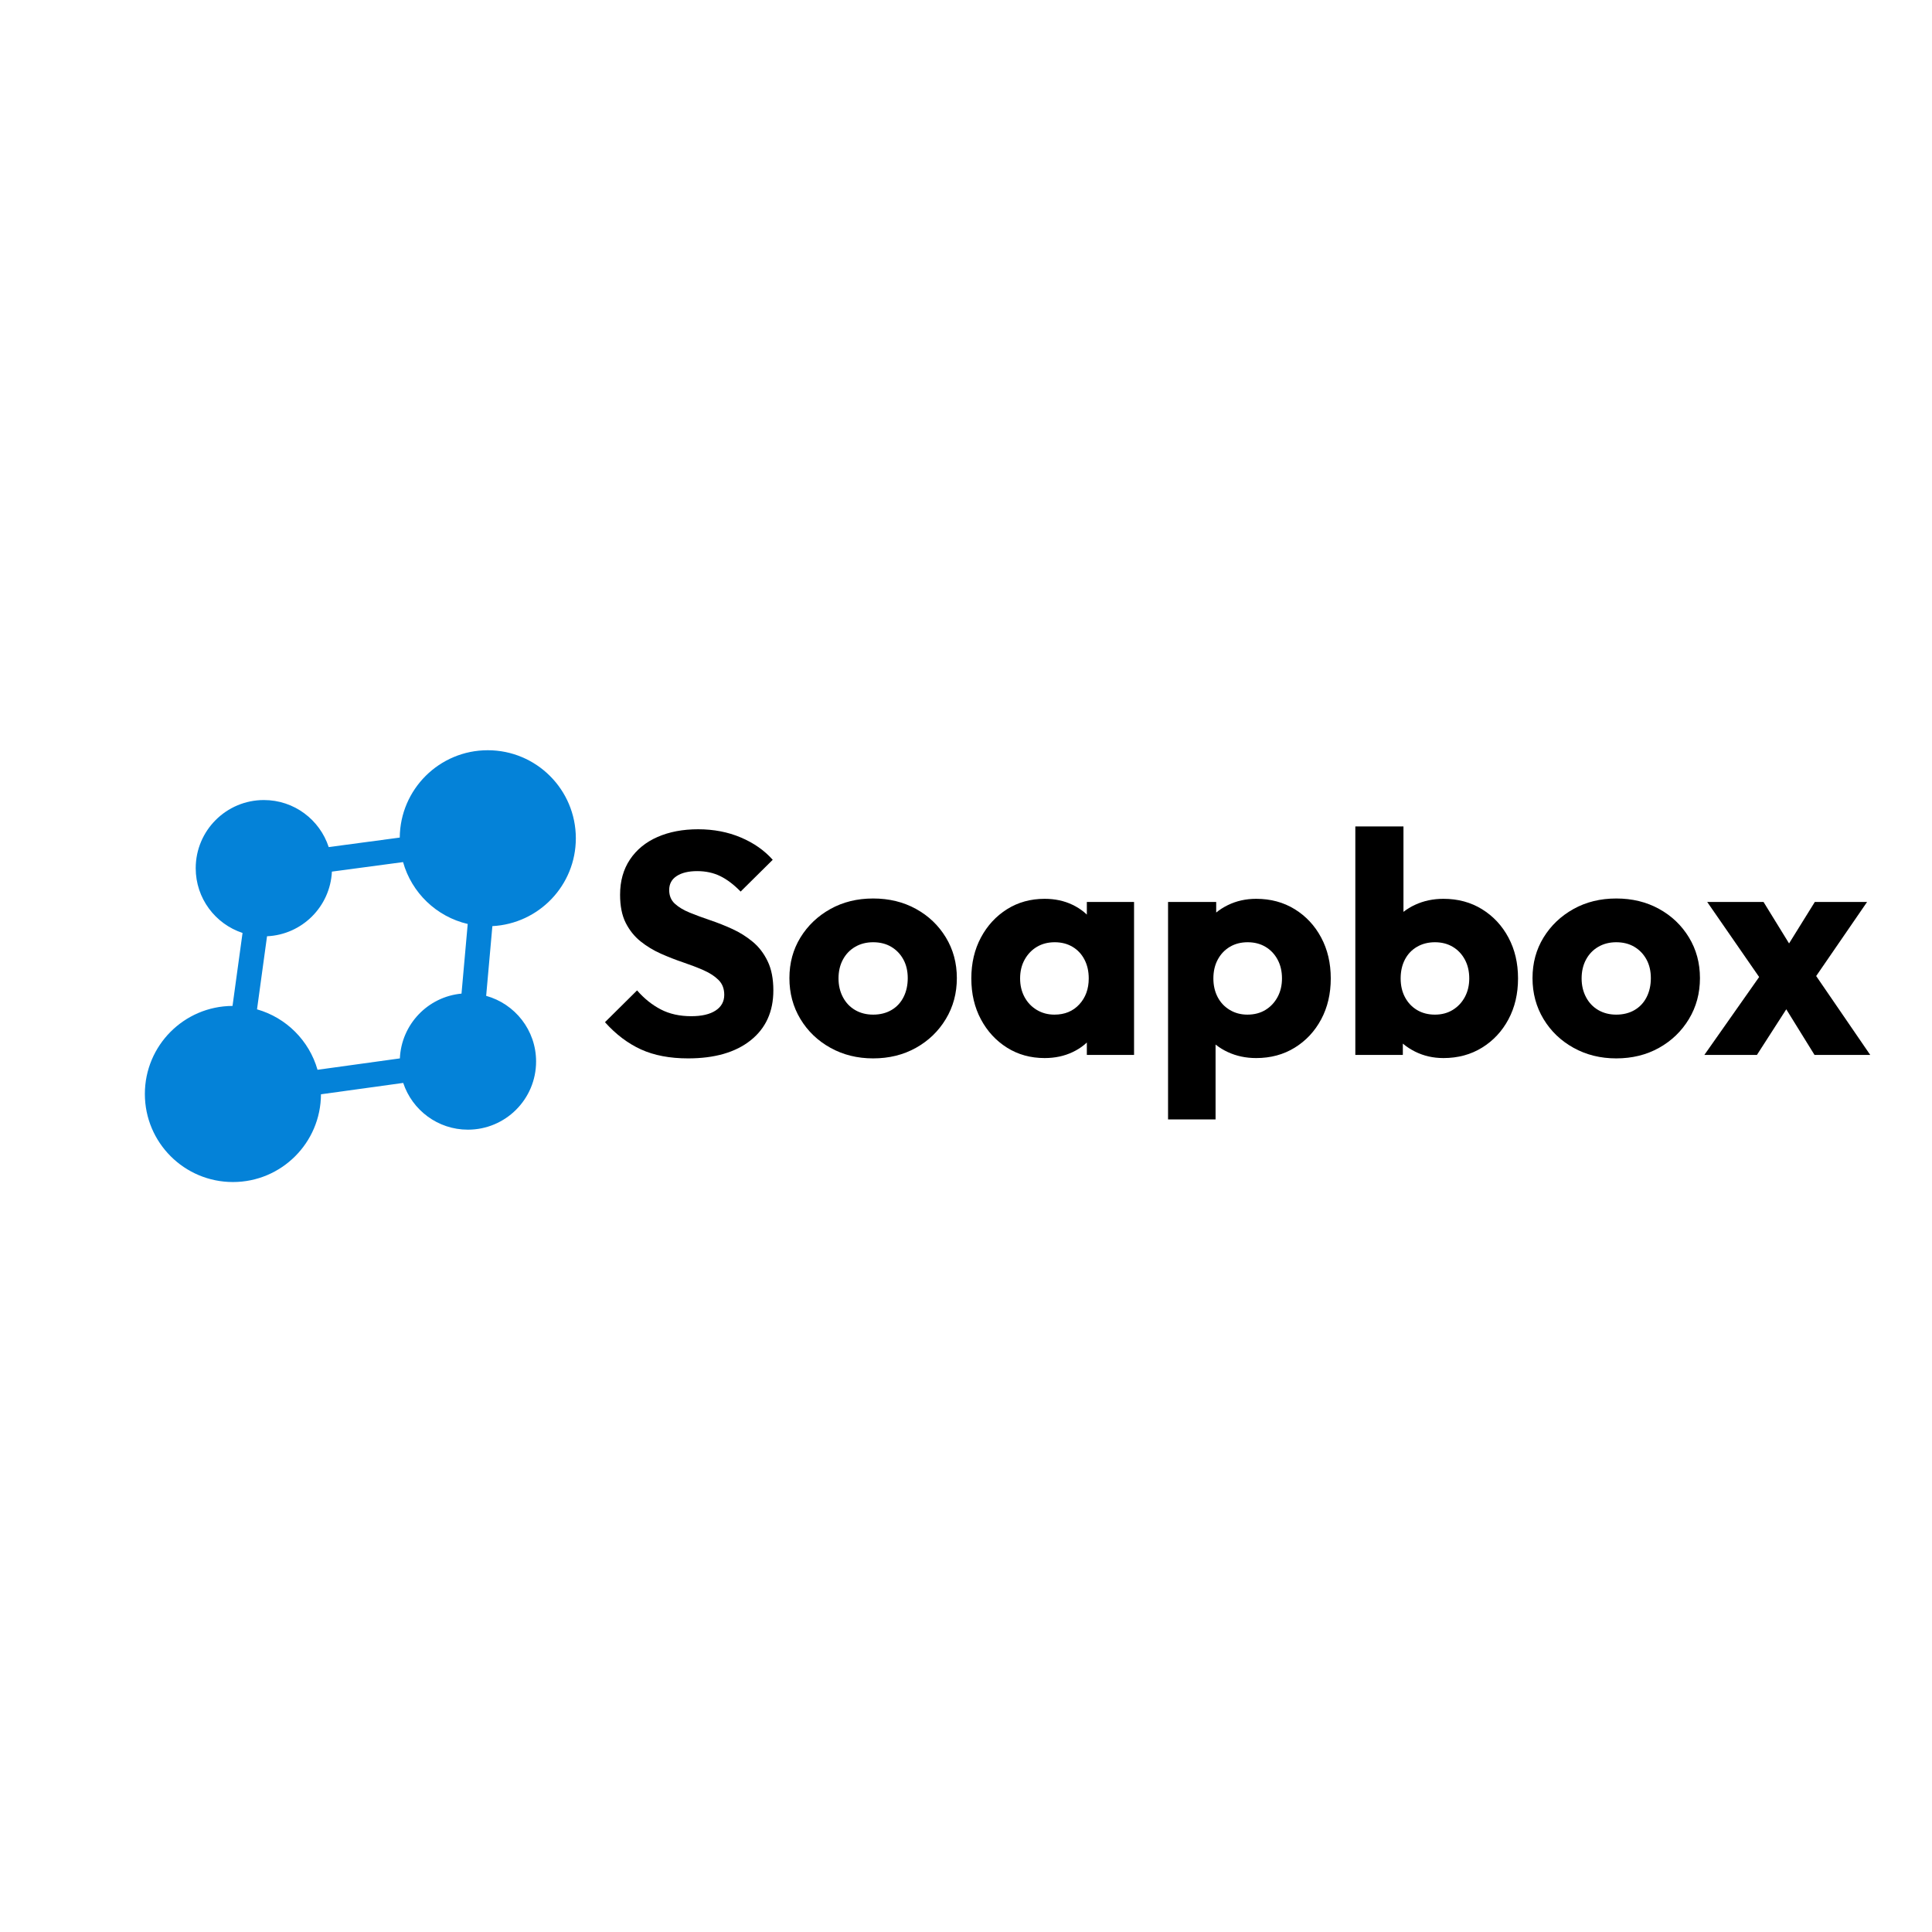
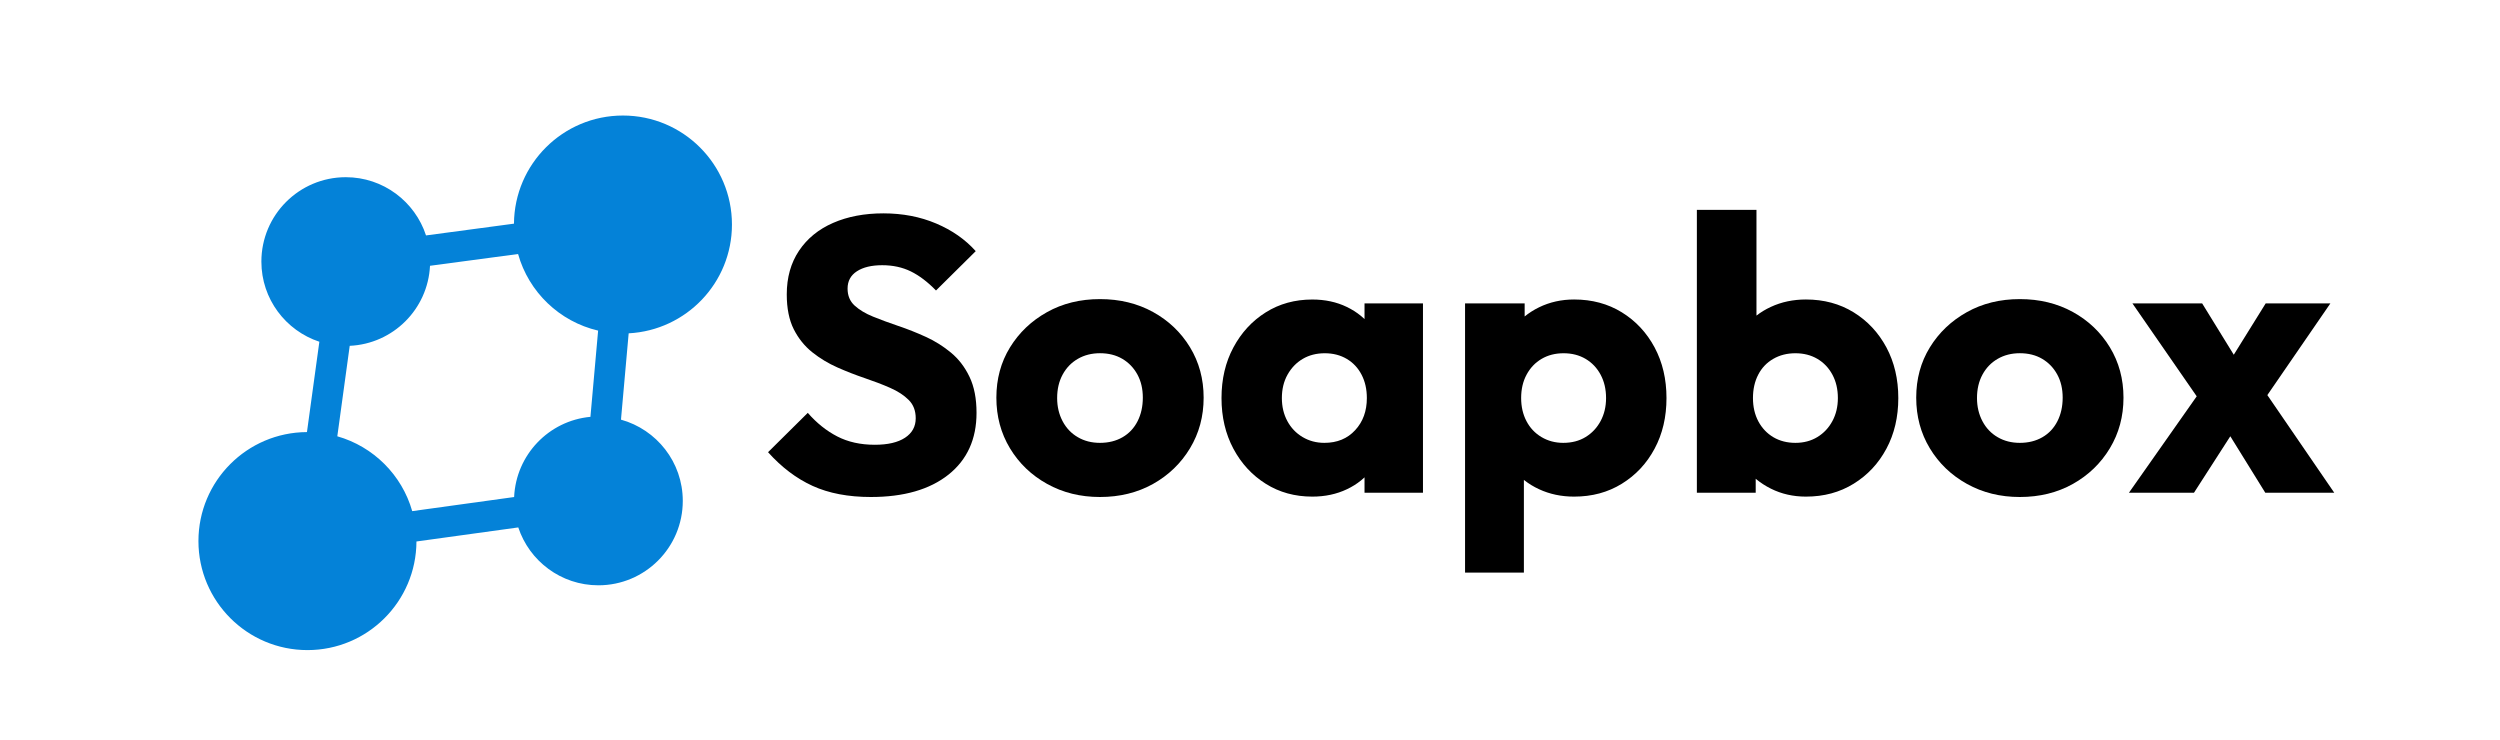
- <svg xmlns="http://www.w3.org/2000/svg" width="2000" zoomAndPan="magnify" viewBox="0 0 1500 1500" height="2000" preserveAspectRatio="xMidYMid meet" version="1.0">
-   <defs>
-     <g />
-     <clipPath id="3d37b5c8bd">
-       <path d="M 112.148 582.477 L 447.398 582.477 L 447.398 917.727 L 112.148 917.727 Z M 112.148 582.477 " clip-rule="nonzero" />
+ <svg xmlns="http://www.w3.org/2000/svg" xmlns:xlink="http://www.w3.org/1999/xlink" version="1.0" id="Layer_1" x="0px" y="0px" viewBox="0 0 784 232" style="enable-background:new 0 0 784 232;" xml:space="preserve">
+   <style type="text/css">
+ 	.st0{clip-path:url(#SVGID_00000062901596364262184040000009564184260178095797_);}
+ 	.st1{fill:#0482D8;}
+ </style>
+   <g>
+     <defs>
+       <rect id="SVGID_1_" x="62.07" y="36.24" width="167.62" height="167.63" />
+     </defs>
+     <clipPath id="SVGID_00000099640920828135048360000001146408500836011907_">
+       <use xlink:href="#SVGID_1_" style="overflow:visible;" />
    </clipPath>
-   </defs>
-   <g clip-path="url(#3d37b5c8bd)">
-     <path fill="#0482d8" d="M 447.078 650.848 C 447.078 613.086 416.469 582.477 378.707 582.477 C 341.137 582.477 310.668 612.793 310.367 650.293 L 255.207 657.672 C 248.285 636.473 228.391 621.148 204.891 621.148 C 175.656 621.148 151.949 644.848 151.949 674.086 C 151.949 697.527 167.199 717.375 188.309 724.34 L 180.527 780.996 C 142.91 781.172 112.473 811.699 112.473 849.352 C 112.473 887.113 143.082 917.727 180.844 917.727 C 218.523 917.727 249.062 887.242 249.195 849.602 L 313.047 840.777 C 320.031 861.852 339.859 877.074 363.277 877.074 C 392.512 877.074 416.219 853.371 416.219 824.133 C 416.219 799.816 399.801 779.379 377.457 773.172 L 382.277 719.039 C 418.371 717.168 447.078 687.402 447.078 650.848 Z M 310.457 821.738 L 246.527 830.578 C 240.059 807.914 222.223 790.098 199.551 783.645 L 207.328 726.91 C 234.547 725.66 256.355 703.914 257.688 676.719 L 312.934 669.332 C 319.617 693.176 338.875 711.711 363.133 717.367 L 358.316 771.438 C 332.203 773.867 311.652 795.27 310.457 821.738 Z M 310.457 821.738 " fill-opacity="1" fill-rule="nonzero" />
+     <g style="clip-path:url(#SVGID_00000099640920828135048360000001146408500836011907_);">
+       <path class="st1" d="M229.54,70.42c0-18.88-15.3-34.19-34.19-34.19c-18.79,0-34.02,15.16-34.17,33.91l-27.58,3.69    c-3.46-10.6-13.41-18.26-25.16-18.26c-14.62,0-26.47,11.85-26.47,26.47c0,11.72,7.62,21.64,18.18,25.13l-3.89,28.33    c-18.81,0.09-34.03,15.35-34.03,34.18c0,18.88,15.3,34.19,34.19,34.19c18.84,0,34.11-15.24,34.18-34.06l31.93-4.41    c3.49,10.54,13.41,18.15,25.12,18.15c14.62,0,26.47-11.85,26.47-26.47c0-12.16-8.21-22.38-19.38-25.48l2.41-27.07    C215.19,103.58,229.54,88.7,229.54,70.42z M161.23,155.87l-31.96,4.42c-3.23-11.33-12.15-20.24-23.49-23.47l3.89-28.37    c13.61-0.62,24.51-11.5,25.18-25.1l27.62-3.69c3.34,11.92,12.97,21.19,25.1,24.02l-2.41,27.04    C172.1,131.93,161.83,142.63,161.23,155.87z" />
+     </g>
  </g>
-   <g fill="#000000" fill-opacity="1">
+   <g>
    <g transform="translate(465.7889, 819.0397)">
      <g>
-         <path d="M 68.422 2.688 C 54.242 2.688 42.062 0.367 31.875 -4.266 C 21.695 -8.91 12.375 -15.957 3.906 -25.406 L 28.828 -50.094 C 34.367 -43.738 40.52 -38.812 47.281 -35.312 C 54.039 -31.812 61.898 -30.062 70.859 -30.062 C 79.004 -30.062 85.316 -31.523 89.797 -34.453 C 94.273 -37.391 96.516 -41.461 96.516 -46.672 C 96.516 -51.398 95.047 -55.227 92.109 -58.156 C 89.18 -61.094 85.316 -63.617 80.516 -65.734 C 75.711 -67.848 70.414 -69.883 64.625 -71.844 C 58.844 -73.801 53.102 -76.039 47.406 -78.562 C 41.707 -81.082 36.453 -84.254 31.641 -88.078 C 26.836 -91.91 22.969 -96.719 20.031 -102.5 C 17.102 -108.289 15.641 -115.582 15.641 -124.375 C 15.641 -134.969 18.203 -144.094 23.328 -151.75 C 28.461 -159.406 35.594 -165.227 44.719 -169.219 C 53.844 -173.207 64.348 -175.203 76.234 -175.203 C 88.297 -175.203 99.332 -173.082 109.344 -168.844 C 119.363 -164.613 127.633 -158.832 134.156 -151.5 L 109.234 -126.828 C 104.016 -132.203 98.758 -136.191 93.469 -138.797 C 88.176 -141.398 82.188 -142.703 75.5 -142.703 C 68.82 -142.703 63.531 -141.438 59.625 -138.906 C 55.719 -136.383 53.766 -132.766 53.766 -128.047 C 53.766 -123.648 55.227 -120.102 58.156 -117.406 C 61.094 -114.719 64.961 -112.395 69.766 -110.438 C 74.566 -108.488 79.859 -106.535 85.641 -104.578 C 91.43 -102.629 97.176 -100.348 102.875 -97.734 C 108.57 -95.129 113.82 -91.832 118.625 -87.844 C 123.438 -83.852 127.305 -78.801 130.234 -72.688 C 133.172 -66.582 134.641 -59.051 134.641 -50.094 C 134.641 -33.633 128.773 -20.723 117.047 -11.359 C 105.316 -1.992 89.109 2.688 68.422 2.688 Z M 68.422 2.688 " />
+         <path d="M-192.68-663.18c-7.09,0-13.18-1.16-18.27-3.48c-5.09-2.32-9.75-5.85-13.98-10.57l12.46-12.34     c2.77,3.18,5.85,5.64,9.23,7.39c3.38,1.75,7.31,2.62,11.79,2.62c4.07,0,7.23-0.73,9.47-2.2c2.24-1.47,3.36-3.5,3.36-6.11     c0-2.36-0.73-4.28-2.2-5.74c-1.46-1.47-3.4-2.73-5.8-3.79c-2.4-1.06-5.05-2.07-7.95-3.05c-2.89-0.98-5.76-2.1-8.61-3.36     c-2.85-1.26-5.48-2.85-7.88-4.76c-2.4-1.92-4.34-4.32-5.8-7.21c-1.46-2.89-2.2-6.54-2.2-10.94c0-5.3,1.28-9.86,3.84-13.69     c2.57-3.83,6.13-6.74,10.7-8.73c4.56-1.99,9.81-2.99,15.76-2.99c6.03,0,11.55,1.06,16.55,3.18c5.01,2.12,9.14,5.01,12.41,8.67     l-12.46,12.34c-2.61-2.69-5.24-4.68-7.88-5.98c-2.65-1.3-5.64-1.95-8.98-1.95c-3.34,0-5.98,0.63-7.94,1.9     c-1.95,1.26-2.93,3.07-2.93,5.43c0,2.2,0.73,3.97,2.2,5.32c1.47,1.34,3.4,2.51,5.8,3.48c2.4,0.97,5.05,1.95,7.94,2.93     c2.89,0.97,5.77,2.12,8.62,3.42c2.85,1.3,5.47,2.95,7.88,4.95c2.41,2,4.34,4.52,5.8,7.58c1.47,3.05,2.2,6.82,2.2,11.3     c0,8.23-2.93,14.69-8.8,19.37C-174.24-665.52-182.34-663.18-192.68-663.18z" />
      </g>
    </g>
  </g>
-   <g fill="#000000" fill-opacity="1">
+   <g>
    <g transform="translate(607.5203, 819.0397)">
      <g>
-         <path d="M 70.375 2.688 C 58.156 2.688 47.117 -0.039 37.266 -5.5 C 27.41 -10.957 19.629 -18.41 13.922 -27.859 C 8.223 -37.305 5.375 -47.895 5.375 -59.625 C 5.375 -71.352 8.223 -81.859 13.922 -91.141 C 19.629 -100.43 27.367 -107.805 37.141 -113.266 C 46.91 -118.723 57.988 -121.453 70.375 -121.453 C 82.758 -121.453 93.836 -118.758 103.609 -113.375 C 113.379 -108 121.113 -100.629 126.812 -91.266 C 132.52 -81.898 135.375 -71.352 135.375 -59.625 C 135.375 -47.895 132.52 -37.305 126.812 -27.859 C 121.113 -18.41 113.379 -10.957 103.609 -5.5 C 93.836 -0.039 82.758 2.688 70.375 2.688 Z M 70.375 -31.281 C 75.75 -31.281 80.473 -32.457 84.547 -34.812 C 88.617 -37.176 91.754 -40.516 93.953 -44.828 C 96.148 -49.148 97.25 -54.082 97.25 -59.625 C 97.25 -65.164 96.109 -70.008 93.828 -74.156 C 91.547 -78.312 88.41 -81.57 84.422 -83.938 C 80.43 -86.301 75.75 -87.484 70.375 -87.484 C 65.164 -87.484 60.523 -86.301 56.453 -83.938 C 52.379 -81.57 49.203 -78.27 46.922 -74.031 C 44.641 -69.801 43.5 -64.914 43.5 -59.375 C 43.5 -54 44.641 -49.148 46.922 -44.828 C 49.203 -40.516 52.379 -37.176 56.453 -34.812 C 60.523 -32.457 65.164 -31.281 70.375 -31.281 Z M 70.375 -31.281 " />
+         <path d="M-262.57-663.18c-6.11,0-11.63-1.36-16.55-4.09c-4.93-2.73-8.82-6.46-11.67-11.18c-2.85-4.72-4.27-10.02-4.27-15.88     c0-5.86,1.42-11.12,4.27-15.76c2.85-4.64,6.72-8.33,11.61-11.06c4.88-2.73,10.42-4.09,16.62-4.09c6.19,0,11.73,1.35,16.62,4.04     c4.88,2.69,8.75,6.37,11.6,11.05c2.85,4.68,4.28,9.96,4.28,15.82c0,5.87-1.43,11.16-4.28,15.88c-2.85,4.72-6.72,8.45-11.6,11.18     C-250.84-664.54-256.38-663.18-262.57-663.18z M-262.57-680.16c2.69,0,5.05-0.59,7.09-1.77c2.04-1.18,3.6-2.85,4.7-5.01     c1.1-2.16,1.65-4.63,1.65-7.4c0-2.77-0.57-5.19-1.71-7.27c-1.14-2.08-2.71-3.71-4.7-4.89c-2-1.18-4.34-1.77-7.02-1.77     c-2.61,0-4.93,0.59-6.96,1.77c-2.04,1.18-3.62,2.83-4.77,4.95c-1.14,2.12-1.71,4.56-1.71,7.33c0,2.69,0.57,5.11,1.71,7.27     c1.14,2.16,2.73,3.83,4.77,5.01C-267.5-680.75-265.18-680.16-262.57-680.16z" />
      </g>
    </g>
  </g>
-   <g fill="#000000" fill-opacity="1">
+   <g>
    <g transform="translate(748.2743, 819.0397)">
      <g>
-         <path d="M 62.797 2.438 C 51.879 2.438 42.145 -0.25 33.594 -5.625 C 25.039 -11 18.281 -18.328 13.312 -27.609 C 8.344 -36.898 5.859 -47.488 5.859 -59.375 C 5.859 -71.27 8.344 -81.859 13.312 -91.141 C 18.281 -100.43 25.039 -107.766 33.594 -113.141 C 42.145 -118.516 51.879 -121.203 62.797 -121.203 C 70.785 -121.203 77.992 -119.656 84.422 -116.562 C 90.859 -113.469 96.113 -109.191 100.188 -103.734 C 104.258 -98.273 106.539 -92.039 107.031 -85.031 L 107.031 -33.719 C 106.539 -26.719 104.301 -20.488 100.312 -15.031 C 96.32 -9.57 91.066 -5.297 84.547 -2.203 C 78.035 0.891 70.785 2.438 62.797 2.438 Z M 70.375 -31.281 C 78.352 -31.281 84.785 -33.926 89.672 -39.219 C 94.566 -44.508 97.016 -51.227 97.016 -59.375 C 97.016 -64.914 95.91 -69.801 93.703 -74.031 C 91.504 -78.27 88.41 -81.57 84.422 -83.938 C 80.43 -86.301 75.832 -87.484 70.625 -87.484 C 65.406 -87.484 60.801 -86.301 56.812 -83.938 C 52.82 -81.57 49.645 -78.27 47.281 -74.031 C 44.914 -69.801 43.734 -64.914 43.734 -59.375 C 43.734 -54 44.875 -49.191 47.156 -44.953 C 49.438 -40.723 52.613 -37.383 56.688 -34.938 C 60.758 -32.5 65.32 -31.281 70.375 -31.281 Z M 95.547 0 L 95.547 -32.016 L 101.172 -60.844 L 95.547 -89.688 L 95.547 -118.766 L 132.203 -118.766 L 132.203 0 Z M 95.547 0 " />
+         <path d="M-336.74-663.3c-5.46,0-10.33-1.34-14.6-4.03c-4.28-2.69-7.66-6.35-10.14-10.99c-2.48-4.64-3.73-9.94-3.73-15.88     c0-5.95,1.24-11.24,3.73-15.88c2.48-4.64,5.86-8.31,10.14-11c4.28-2.69,9.14-4.03,14.6-4.03c3.99,0,7.6,0.77,10.81,2.32     c3.22,1.55,5.85,3.69,7.88,6.41c2.04,2.73,3.18,5.85,3.42,9.35v25.66c-0.25,3.5-1.37,6.62-3.36,9.34c-2,2.73-4.62,4.87-7.88,6.41     C-329.12-664.07-332.74-663.3-336.74-663.3z M-332.95-680.16c3.99,0,7.21-1.32,9.65-3.97c2.45-2.64,3.67-6,3.67-10.08     c0-2.77-0.55-5.21-1.66-7.33c-1.1-2.12-2.65-3.77-4.64-4.95c-2-1.18-4.29-1.77-6.9-1.77c-2.61,0-4.91,0.59-6.91,1.77     c-2,1.18-3.58,2.83-4.77,4.95c-1.18,2.12-1.77,4.56-1.77,7.33c0,2.69,0.57,5.09,1.71,7.21c1.14,2.12,2.73,3.79,4.77,5.01     C-337.76-680.77-335.48-680.16-332.95-680.16z M-320.36-664.52v-16.01l2.81-14.41l-2.81-14.42v-14.54h18.33v59.38H-320.36z" />
      </g>
    </g>
  </g>
-   <g fill="#000000" fill-opacity="1">
+   <g>
    <g transform="translate(893.6713, 819.0397)">
      <g>
-         <path d="M 81.609 2.438 C 73.629 2.438 66.301 0.891 59.625 -2.203 C 52.945 -5.297 47.488 -9.57 43.25 -15.031 C 39.008 -20.488 36.566 -26.719 35.922 -33.719 L 35.922 -83.812 C 36.566 -90.82 39.008 -97.176 43.25 -102.875 C 47.488 -108.57 52.945 -113.051 59.625 -116.312 C 66.301 -119.57 73.629 -121.203 81.609 -121.203 C 92.859 -121.203 102.836 -118.516 111.547 -113.141 C 120.266 -107.766 127.109 -100.43 132.078 -91.141 C 137.047 -81.859 139.531 -71.27 139.531 -59.375 C 139.531 -47.488 137.047 -36.898 132.078 -27.609 C 127.109 -18.328 120.266 -11 111.547 -5.625 C 102.836 -0.25 92.859 2.438 81.609 2.438 Z M 13.203 50.094 L 13.203 -118.766 L 50.578 -118.766 L 50.578 -88.219 L 44.469 -59.375 L 50.094 -30.547 L 50.094 50.094 Z M 74.781 -31.281 C 80.156 -31.281 84.836 -32.5 88.828 -34.938 C 92.816 -37.383 95.953 -40.723 98.234 -44.953 C 100.516 -49.191 101.656 -54 101.656 -59.375 C 101.656 -64.914 100.516 -69.801 98.234 -74.031 C 95.953 -78.27 92.816 -81.57 88.828 -83.938 C 84.836 -86.301 80.234 -87.484 75.016 -87.484 C 69.805 -87.484 65.203 -86.301 61.203 -83.938 C 57.211 -81.57 54.078 -78.27 51.797 -74.031 C 49.523 -69.801 48.391 -64.914 48.391 -59.375 C 48.391 -54 49.488 -49.191 51.688 -44.953 C 53.883 -40.723 57.02 -37.383 61.094 -34.938 C 65.164 -32.5 69.727 -31.281 74.781 -31.281 Z M 74.781 -31.281 " />
+         <path d="M-400.03-663.3c-3.99,0-7.65-0.77-10.99-2.32c-3.34-1.55-6.07-3.68-8.19-6.41c-2.12-2.73-3.34-5.84-3.66-9.34v-25.05     c0.32-3.5,1.54-6.68,3.66-9.53c2.12-2.85,4.85-5.09,8.19-6.72c3.34-1.63,7-2.45,10.99-2.45c5.62,0,10.61,1.34,14.97,4.03     c4.36,2.69,7.78,6.36,10.27,11c2.48,4.64,3.73,9.94,3.73,15.88c0,5.94-1.24,11.24-3.73,15.88c-2.48,4.64-5.91,8.3-10.27,10.99     C-389.42-664.64-394.41-663.3-400.03-663.3z M-434.23-639.47v-84.43h18.69v15.27l-3.05,14.42l2.81,14.41v40.32H-434.23z      M-403.44-680.16c2.69,0,5.03-0.61,7.02-1.83c1.99-1.22,3.56-2.89,4.7-5.01c1.14-2.12,1.71-4.52,1.71-7.21     c0-2.77-0.57-5.21-1.71-7.33c-1.14-2.12-2.71-3.77-4.7-4.95c-2-1.18-4.3-1.77-6.91-1.77c-2.61,0-4.91,0.59-6.91,1.77     c-2,1.18-3.56,2.83-4.7,4.95c-1.14,2.12-1.7,4.56-1.7,7.33c0,2.69,0.55,5.09,1.65,7.21c1.1,2.12,2.67,3.79,4.7,5.01     C-408.25-680.77-405.97-680.16-403.44-680.16z" />
      </g>
    </g>
  </g>
-   <g fill="#000000" fill-opacity="1">
+   <g>
    <g transform="translate(1039.068, 819.0397)">
      <g>
-         <path d="M 81.609 2.438 C 73.629 2.438 66.301 0.77 59.625 -2.562 C 52.945 -5.906 47.488 -10.383 43.25 -16 C 39.008 -21.625 36.566 -27.938 35.922 -34.938 L 35.922 -85.031 C 36.566 -92.039 39.008 -98.273 43.25 -103.734 C 47.488 -109.191 52.945 -113.469 59.625 -116.562 C 66.301 -119.656 73.629 -121.203 81.609 -121.203 C 92.859 -121.203 102.836 -118.516 111.547 -113.141 C 120.266 -107.766 127.109 -100.43 132.078 -91.141 C 137.047 -81.859 139.531 -71.27 139.531 -59.375 C 139.531 -47.488 137.047 -36.898 132.078 -27.609 C 127.109 -18.328 120.266 -11 111.547 -5.625 C 102.836 -0.25 92.859 2.438 81.609 2.438 Z M 13.203 0 L 13.203 -177.406 L 50.578 -177.406 L 50.578 -89.688 L 44.469 -60.844 L 50.094 -32.016 L 50.094 0 Z M 75.016 -31.281 C 80.234 -31.281 84.836 -32.5 88.828 -34.938 C 92.816 -37.383 95.953 -40.723 98.234 -44.953 C 100.516 -49.191 101.656 -54 101.656 -59.375 C 101.656 -64.914 100.516 -69.801 98.234 -74.031 C 95.953 -78.27 92.816 -81.57 88.828 -83.938 C 84.836 -86.301 80.234 -87.484 75.016 -87.484 C 69.805 -87.484 65.164 -86.301 61.094 -83.938 C 57.02 -81.57 53.883 -78.27 51.688 -74.031 C 49.488 -69.801 48.391 -64.914 48.391 -59.375 C 48.391 -53.844 49.523 -48.957 51.797 -44.719 C 54.078 -40.477 57.211 -37.176 61.203 -34.812 C 65.203 -32.457 69.805 -31.281 75.016 -31.281 Z M 75.016 -31.281 " />
+         <path d="M-472.73-663.3c-3.99,0-7.65-0.83-10.99-2.5c-3.34-1.67-6.07-3.91-8.19-6.72c-2.12-2.81-3.34-5.97-3.66-9.47v-25.05     c0.32-3.5,1.54-6.62,3.66-9.35c2.12-2.73,4.85-4.87,8.19-6.41c3.34-1.55,7-2.32,10.99-2.32c5.62,0,10.61,1.34,14.97,4.03     c4.36,2.69,7.78,6.36,10.27,11c2.48,4.64,3.73,9.94,3.73,15.88c0,5.94-1.24,11.24-3.73,15.88c-2.48,4.64-5.91,8.3-10.27,10.99     C-462.12-664.64-467.1-663.3-472.73-663.3z M-506.93-664.52v-88.7h18.69v43.86l-3.05,14.42l2.81,14.41v16.01H-506.93z      M-476.03-680.16c2.61,0,4.91-0.61,6.91-1.83c1.99-1.22,3.56-2.89,4.7-5.01c1.14-2.12,1.71-4.52,1.71-7.21     c0-2.77-0.57-5.21-1.71-7.33c-1.14-2.12-2.71-3.77-4.7-4.95c-2-1.18-4.3-1.77-6.91-1.77c-2.61,0-4.93,0.59-6.96,1.77     c-2.04,1.18-3.61,2.83-4.7,4.95c-1.1,2.12-1.65,4.56-1.65,7.33c0,2.77,0.57,5.21,1.7,7.33c1.14,2.12,2.71,3.77,4.7,4.95     C-480.93-680.75-478.63-680.16-476.03-680.16z" />
      </g>
    </g>
  </g>
-   <g fill="#000000" fill-opacity="1">
+   <g>
    <g transform="translate(1184.465, 819.0397)">
      <g>
-         <path d="M 70.375 2.688 C 58.156 2.688 47.117 -0.039 37.266 -5.5 C 27.41 -10.957 19.629 -18.41 13.922 -27.859 C 8.223 -37.305 5.375 -47.895 5.375 -59.625 C 5.375 -71.352 8.223 -81.859 13.922 -91.141 C 19.629 -100.43 27.367 -107.805 37.141 -113.266 C 46.91 -118.723 57.988 -121.453 70.375 -121.453 C 82.758 -121.453 93.836 -118.758 103.609 -113.375 C 113.379 -108 121.113 -100.629 126.812 -91.266 C 132.52 -81.898 135.375 -71.352 135.375 -59.625 C 135.375 -47.895 132.52 -37.305 126.812 -27.859 C 121.113 -18.41 113.379 -10.957 103.609 -5.5 C 93.836 -0.039 82.758 2.688 70.375 2.688 Z M 70.375 -31.281 C 75.75 -31.281 80.473 -32.457 84.547 -34.812 C 88.617 -37.176 91.754 -40.516 93.953 -44.828 C 96.148 -49.148 97.25 -54.082 97.25 -59.625 C 97.25 -65.164 96.109 -70.008 93.828 -74.156 C 91.547 -78.312 88.41 -81.57 84.422 -83.938 C 80.43 -86.301 75.75 -87.484 70.375 -87.484 C 65.164 -87.484 60.523 -86.301 56.453 -83.938 C 52.379 -81.57 49.203 -78.27 46.922 -74.031 C 44.641 -69.801 43.5 -64.914 43.5 -59.375 C 43.5 -54 44.641 -49.148 46.922 -44.828 C 49.203 -40.516 52.379 -37.176 56.453 -34.812 C 60.523 -32.457 65.164 -31.281 70.375 -31.281 Z M 70.375 -31.281 " />
+         <path d="M-551.05-663.18c-6.11,0-11.63-1.36-16.55-4.09c-4.93-2.73-8.82-6.46-11.67-11.18c-2.85-4.72-4.27-10.02-4.27-15.88     c0-5.86,1.42-11.12,4.27-15.76c2.85-4.64,6.72-8.33,11.61-11.06c4.88-2.73,10.42-4.09,16.62-4.09c6.19,0,11.73,1.35,16.62,4.04     c4.88,2.69,8.75,6.37,11.6,11.05c2.85,4.68,4.28,9.96,4.28,15.82c0,5.87-1.43,11.16-4.28,15.88c-2.85,4.72-6.72,8.45-11.6,11.18     C-539.31-664.54-544.85-663.18-551.05-663.18z M-551.05-680.16c2.69,0,5.05-0.59,7.09-1.77c2.04-1.18,3.6-2.85,4.7-5.01     c1.1-2.16,1.65-4.63,1.65-7.4c0-2.77-0.57-5.19-1.71-7.27c-1.14-2.08-2.71-3.71-4.7-4.89c-2-1.18-4.34-1.77-7.02-1.77     c-2.61,0-4.93,0.59-6.96,1.77c-2.04,1.18-3.62,2.83-4.77,4.95c-1.14,2.12-1.71,4.56-1.71,7.33c0,2.69,0.57,5.11,1.71,7.27     c1.14,2.16,2.73,3.83,4.77,5.01C-555.97-680.75-553.65-680.16-551.05-680.16z" />
      </g>
    </g>
  </g>
-   <g fill="#000000" fill-opacity="1">
+   <g>
    <g transform="translate(1322.042, 819.0397)">
      <g>
-         <path d="M 86.75 0 L 58.156 -46.188 L 50.094 -51.312 L 3.422 -118.766 L 47.156 -118.766 L 73.797 -75.5 L 81.609 -70.625 L 130 0 Z M 1.219 0 L 49.844 -69.156 L 71.109 -45.203 L 42.031 0 Z M 81.375 -51.562 L 60.109 -75.5 L 86.984 -118.766 L 127.562 -118.766 Z M 81.375 -51.562 " />
+         <path d="M-611.65-664.52l-14.3-23.09l-4.03-2.56l-23.34-33.73h21.87l13.32,21.63l3.91,2.44l24.2,35.31H-611.65z M-654.41-664.52     l24.31-34.58l10.63,11.98l-14.54,22.6H-654.41z M-614.33-690.3l-10.63-11.97l13.44-21.63h20.29L-614.33-690.3z" />
      </g>
    </g>
  </g>
</svg>
